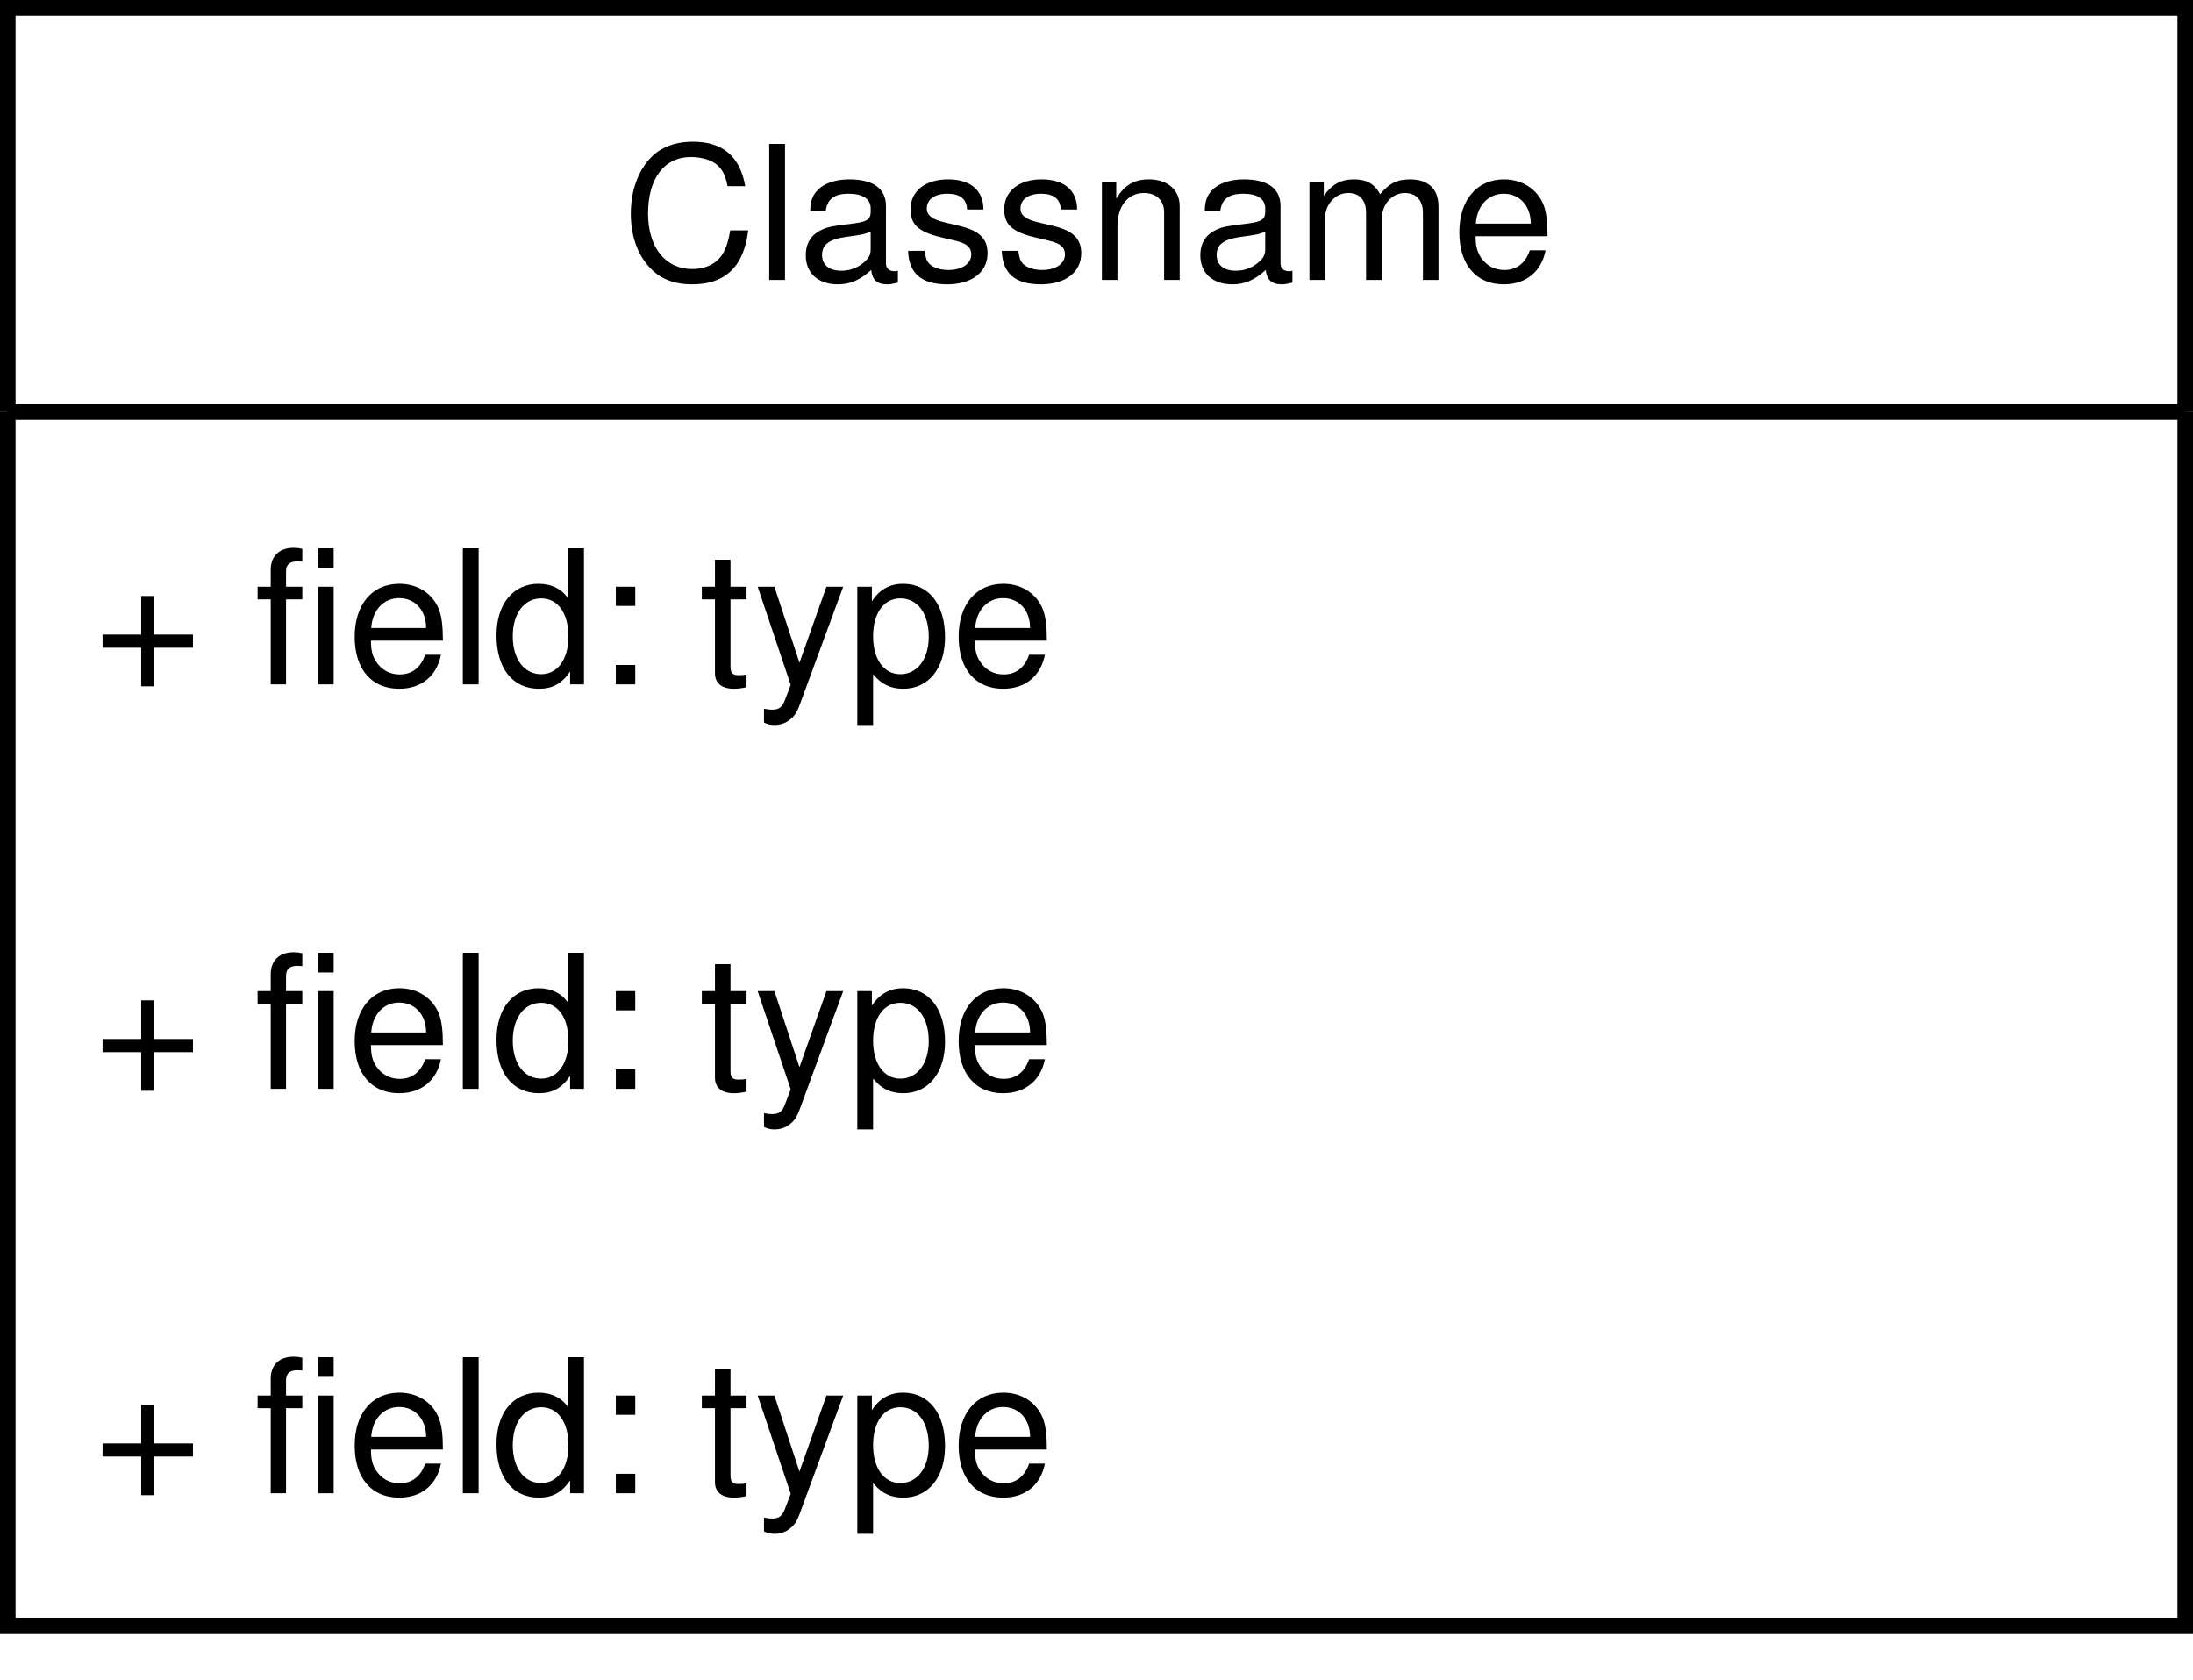
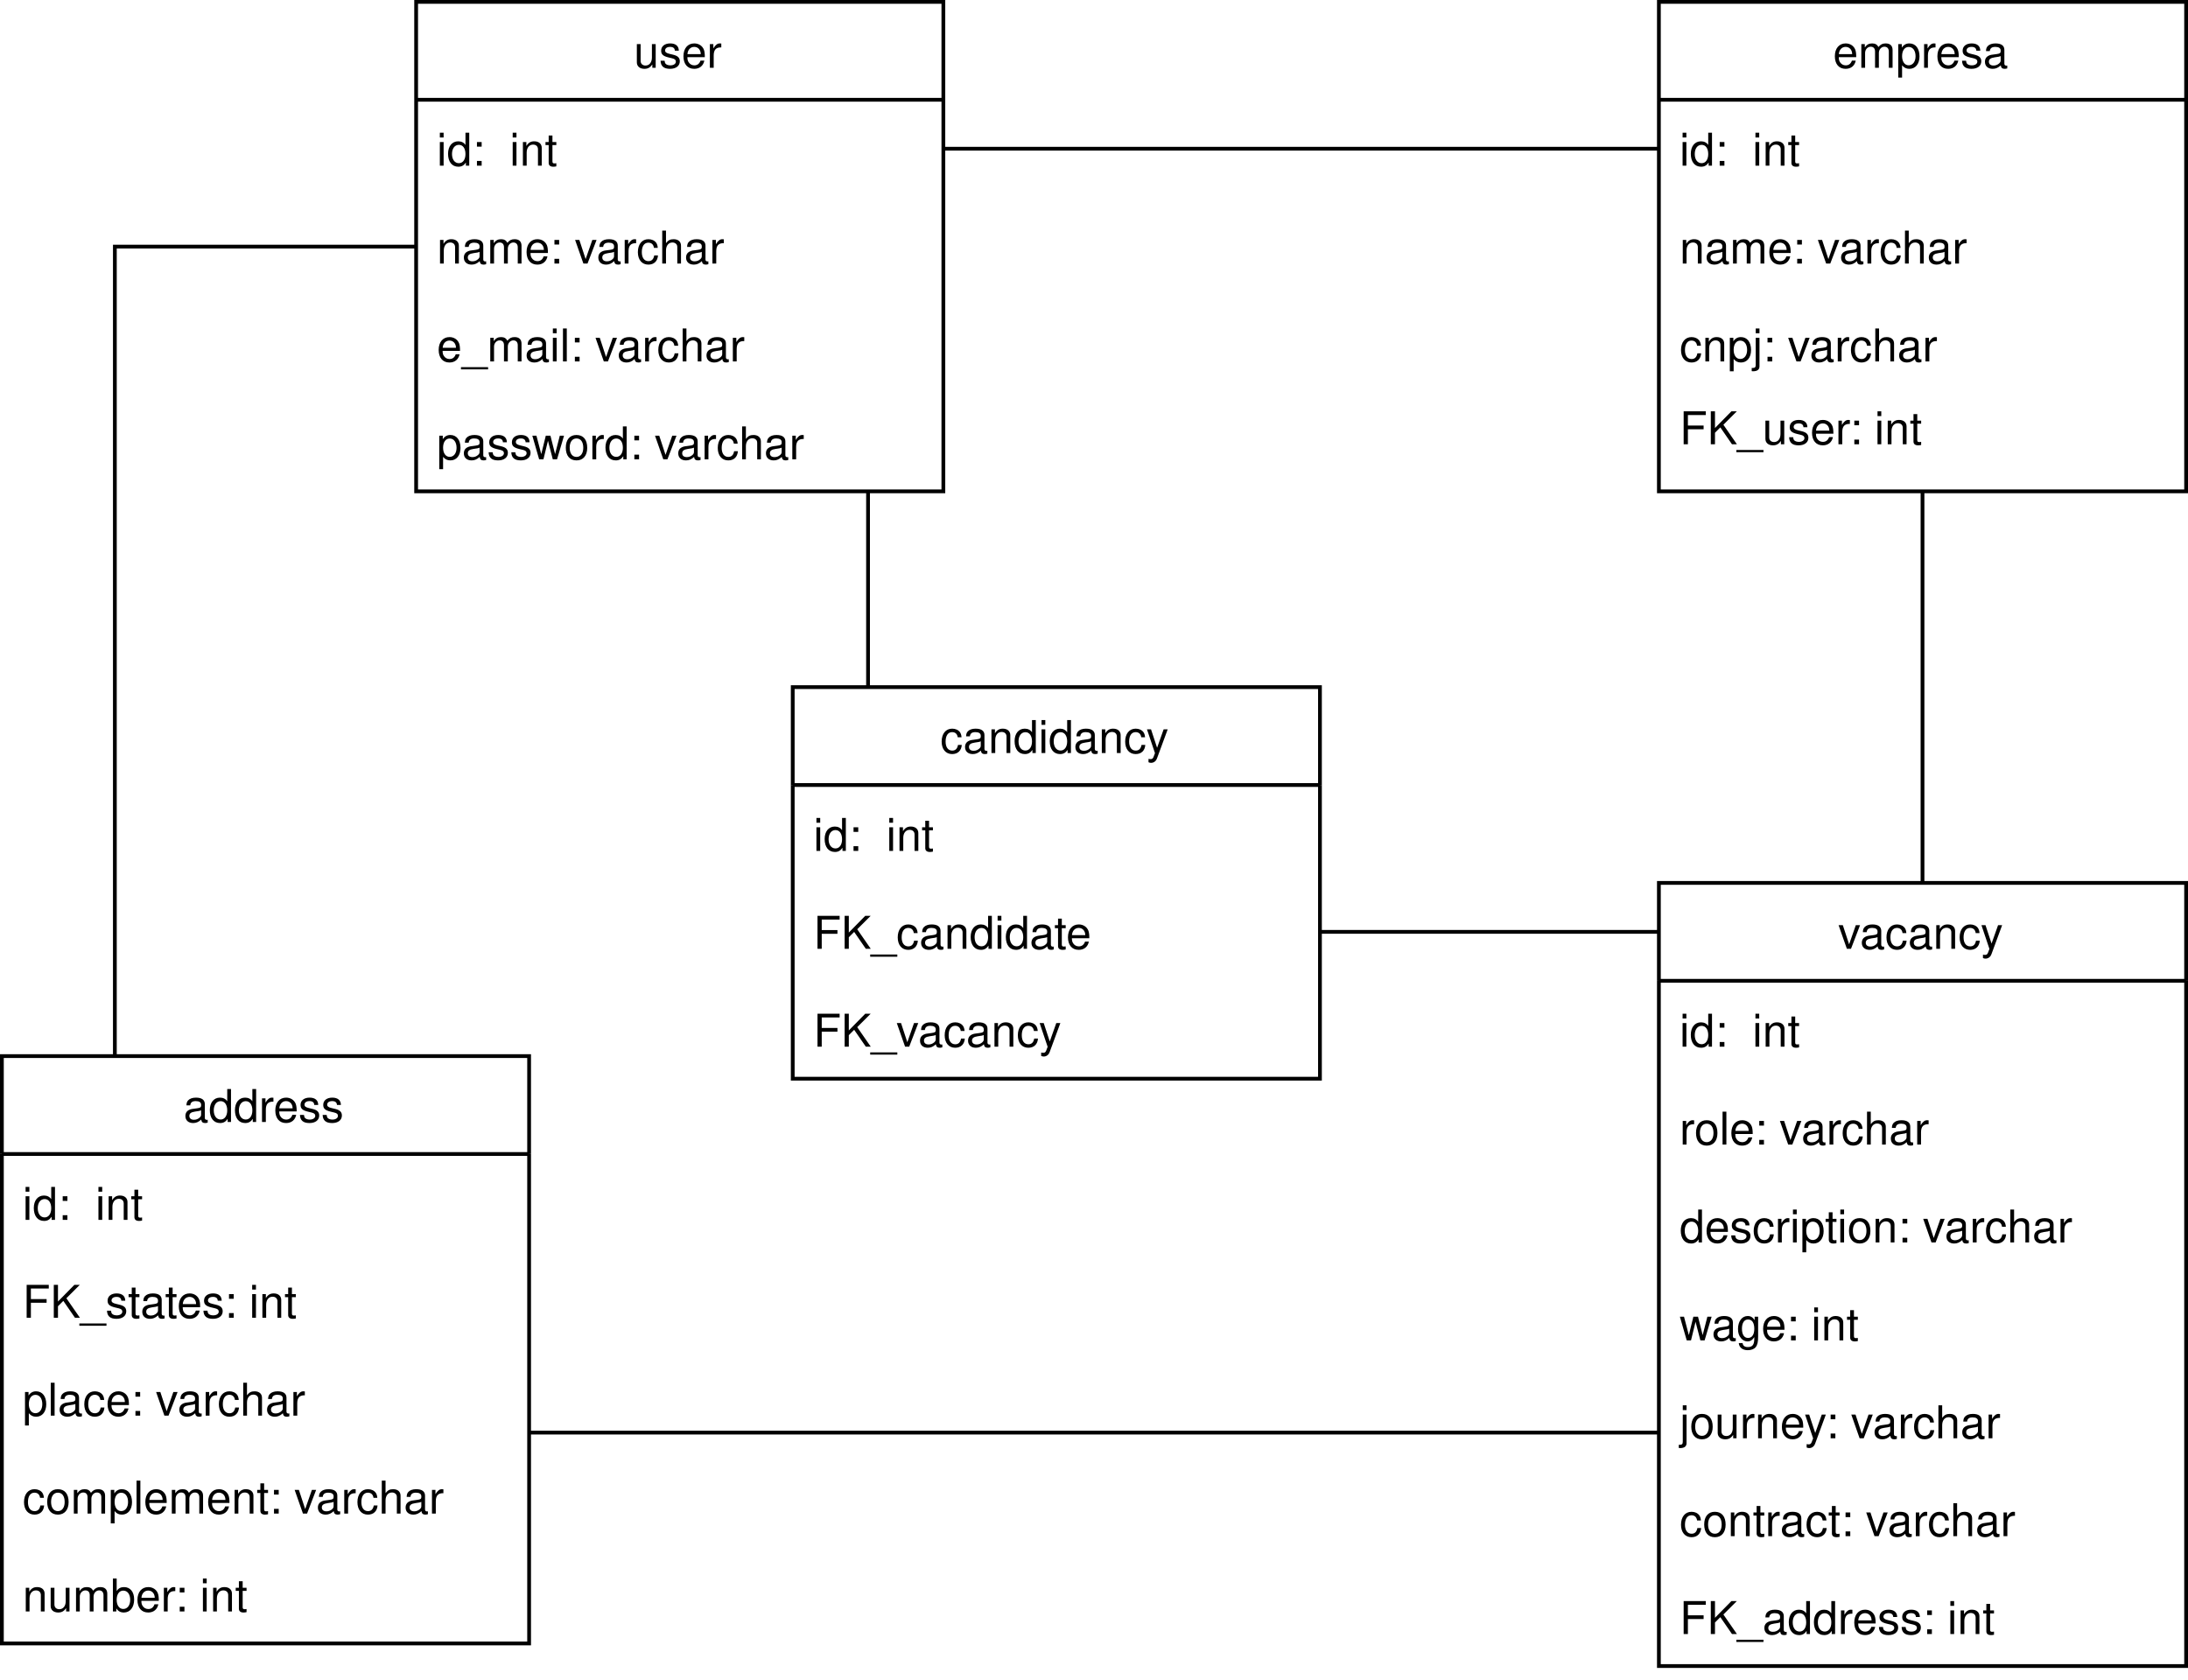
- <svg xmlns="http://www.w3.org/2000/svg" version="1.1" width="141px" height="108px" viewBox="-0.5 -0.5 141 108" content="&lt;mxfile host=&quot;app.diagrams.net&quot; modified=&quot;2021-03-04T18:10:02.074Z&quot; agent=&quot;5.0 (Windows NT 10.0; Win64; x64) AppleWebKit/537.36 (KHTML, like Gecko) Chrome/89.0.439.72 Safari/537.36&quot; etag=&quot;-H8JHBny1P_1NzSKnQvf&quot; version=&quot;14.4.3&quot; type=&quot;device&quot;&gt;&lt;diagram id=&quot;mVUK1jNM5vMfo9IltH5T&quot; name=&quot;Page-1&quot;&gt;7VZNb5tAEP01HFPxYez0GGMnOThqVUutepzAGlZedtCyLia/vrN4MCauJVdq5UskJJg3Hzs7742EFyXl/slAVbxgJpQX+tneixZeGAZh4NPLIe0BmfqzA5AbmXHQAKzlm2CQ8/KdzEQ9CrSIyspqDKaotUjtCANjsBmHbVCNT60gF2fAOgV1jv6QmS0YDaafB8ezkHnBR9+HfL8S+mC+SV1Ahs0JFC29KDGI9vBV7hOh3PD6uRzyHi94j40Zoe01CVn5cxPt2uhpqb+bBWy/PKryjqv8ArXjCycK6lpDKbhr2/ajqBtZKtBkzTeo7Zo9PtlpIVW2ghZ3rpXaQrrtrXmBRr5RPChyBQSQ21hmOpy6alKpBBUaAjR2BwxJa1eMjzGiprSv/ZWDd9AL7EeBK6ht3yAqBVUtX7uWXWIJJpd6jtZiyUE8C2Gs2F8ccnCkjjQvsBTWtBTCCXGvW5Z7MGO7ORHPhLHiRDeBP2HRsmDzY+2BU/pgWv+C4vCMYi+cu1WQwu3Cg9uotjqnm4ZgO7YMbsU7ev7AGCiZazKV2Lg0N0VJa/TAsMXKFasglTpfdTGLyYB840k4CCl3o7pVKWSWCe0IRQsWXo+Cq1Bq200qntNDA038T7EXU+MJ2cFg0+PCjU1Q011AdkQKkkYjnDyuY/3y8pxLgaknaV/FfB/3z4mPPoi/CfFxeGPiJx/E34T42f1/I57M4U+h8538b0XL3w==&lt;/diagram&gt;&lt;/mxfile&gt;">
+ <svg xmlns="http://www.w3.org/2000/svg" version="1.1" width="581px" height="446px" viewBox="-0.5 -0.5 581 446" content="&lt;mxfile host=&quot;app.diagrams.net&quot; modified=&quot;2021-03-04T23:58:56.672Z&quot; agent=&quot;5.0 (Windows NT 10.0; Win64; x64) AppleWebKit/537.36 (KHTML, like Gecko) Chrome/89.0.439.72 Safari/537.36&quot; etag=&quot;r3cZ1U_h7zieaRd0-QBm&quot; version=&quot;14.4.3&quot; type=&quot;device&quot;&gt;&lt;diagram id=&quot;mVUK1jNM5vMfo9IltH5T&quot; name=&quot;Page-1&quot;&gt;7Zxdb+I4FIZ/DZe7ygcJ6WVLy4w0He1oK+3uXFVuYohbx44cU8j8+rWDQwgmkLZ4gipLlVofjoOd59ic1yd05E+z9RcG8vQ7TSAeeU6yHvm3I89zPdcRv6Sl3FhCZ7IxLBhKlFNjeEC/oDKqfoslSmDRcuSUYo7ytjGmhMCYt2yAMbpqu80pbr9rDhZQMzzEAOvWf1HCU2V1w6vmha8QLVL11pGn5peB2lnNpEhBQlc7Jv9u5E8ZpXzzV7aeQixvXn1fNv1mHa9uB8Yg4X06JNnPub8s/S935B92C17+muHsDz9Sg+NlPWOYiBugmpTxlC4oAfiusd4wuiQJlJd1RKvxuac0F0ZXGJ8h56WiCZacClPKM6xehSS5lmxEk1ACN5YZwlhdcjMmOZDOuSpTQZcshkcmWMcMYAvIj90If4tExDKkGeSsFB0ZxICj1/ZAgAqqxdZPdRWzAuWOQ04R4cXOlX9Ig3BQ6yP0VXCo1eEHewzf5i/+2Iygbu1MpTFVcfGGGFGTfgV4qW7DsoBMi5tihTIMKppzSngdQpJnnCKc3IOSLiWCgoP4pW7dpJShX8If1MEhXmZchY4XyquJwJhSTFkTLk2nB3kx9TYMFqLbjzpK3D3Td7BuOd6DgtcDpBiDvEBP1ZBlx0wEDCI3lHOataLyFTIO18fjUg8j1SFw2/zcSLVXO3vLWNnSnW3FrcEfCr0d/G+n62l0pfv1aOqNrh3ZWcbfHmpxA3hFitEXuIfmAC2A0YKIJoZz2U3eQSR22Gtl5nLXuClyECOyuK98bseN5W91F6SJir5zXG0cKUoSSKrdiAMOnrbBptacGGhwI37EHKbOn8EoEAOfirbbtMWPdGd8SomYC0AVRCjCYgVlaPQj3r1m9DBQ2EVY96Je+50duq9BJyCDErs0sjgF+vq20D8GPfAGhh5q0OFjBhC22E1in0QDYx9r2HNQFCvKEgveJHjXGQ+9y7sa1M+V3E96JvddWVnv5P5DGCb6vpvlIgUFNoV+RwodjS8uhY5sCm1gd51cdgp9ZVPo3w598BS6lu871GOSP1vqJqn3zqA9U9T1DX727bE6BKvA2/39/NBdp+fHurFPddcbJnsWY/9vt/FTXkzQUM3bOgPbtMpt67dl3VHfrHvIpHtbdfms2sf1e2L4qPZ5V2FjvFeo8MbBHlIDhQrfMj+X4H1fNStsQw/CE9Ws4/6Gqln62TdIEiFnCy14rBw/LcfHTpvhOOwrxwNjSbp+4mn1+BlOOzsq5JciyN3gUJYu1h6Xz4/YPN0Q9+E1uV7XyjGI7VGMWe6D17Vc/Vw9plmOYVbNy8I3CH/42pZ74Px1mT3ZIxmT1P2euZ25iuaVRvVzKbztM64nn1cMDqMyq/Aiby/bV0+7dim8E/5mFF49652t4RXEgMSlFjxW4Z1WePsF17Hbd+93IkPbQH3SbxXeWbf/rkC4FIXn6cKeUWwTfbPYBxd4ni7sE1jEDOUcUWLpG6U/uMzzdJm3qr6zY9N8Q8iHF3eeLu6eReZMYGlXu1n0gys8T3/WIhZJMwOxPdMxzD4YPL/TT3Jn3x7r6pzd8I2Rj4ZO8Xy9KCsEe4ISq9o7SR9X7eHeNw39sCfj7af/+SHbuqyJxd31zeVLUe3+wbqsWt4cWuLnJj64YPcPfo53ncFa3h/kbVCii2bzDyo25/PNv/nw7/4H&lt;/diagram&gt;&lt;/mxfile&gt;">
  <defs>
-     <clipPath id="mx-clip-4-31-132-26-0">
-       <rect x="4" y="31" width="132" height="26" />
+     <clipPath id="mx-clip-114-31-132-26-0">
+       <rect x="114" y="31" width="132" height="26" />
    </clipPath>
-     <clipPath id="mx-clip-4-57-132-26-0">
-       <rect x="4" y="57" width="132" height="26" />
+     <clipPath id="mx-clip-114-57-132-26-0">
+       <rect x="114" y="57" width="132" height="26" />
    </clipPath>
-     <clipPath id="mx-clip-4-83-132-26-0">
-       <rect x="4" y="83" width="132" height="26" />
+     <clipPath id="mx-clip-114-83-132-26-0">
+       <rect x="114" y="83" width="132" height="26" />
+     </clipPath>
+     <clipPath id="mx-clip-114-109-132-26-0">
+       <rect x="114" y="109" width="132" height="26" />
+     </clipPath>
+     <clipPath id="mx-clip-444-31-132-26-0">
+       <rect x="444" y="31" width="132" height="26" />
+     </clipPath>
+     <clipPath id="mx-clip-444-57-132-26-0">
+       <rect x="444" y="57" width="132" height="26" />
+     </clipPath>
+     <clipPath id="mx-clip-444-83-132-22-0">
+       <rect x="444" y="83" width="132" height="22" />
+     </clipPath>
+     <clipPath id="mx-clip-444-105-132-30-0">
+       <rect x="444" y="105" width="132" height="30" />
+     </clipPath>
+     <clipPath id="mx-clip-4-311-132-26-0">
+       <rect x="4" y="311" width="132" height="26" />
+     </clipPath>
+     <clipPath id="mx-clip-4-337-132-26-0">
+       <rect x="4" y="337" width="132" height="26" />
+     </clipPath>
+     <clipPath id="mx-clip-4-363-132-26-0">
+       <rect x="4" y="363" width="132" height="26" />
+     </clipPath>
+     <clipPath id="mx-clip-4-389-132-26-0">
+       <rect x="4" y="389" width="132" height="26" />
+     </clipPath>
+     <clipPath id="mx-clip-4-415-132-26-0">
+       <rect x="4" y="415" width="132" height="26" />
+     </clipPath>
+     <clipPath id="mx-clip-444-265-132-26-0">
+       <rect x="444" y="265" width="132" height="26" />
+     </clipPath>
+     <clipPath id="mx-clip-444-291-132-26-0">
+       <rect x="444" y="291" width="132" height="26" />
+     </clipPath>
+     <clipPath id="mx-clip-444-317-132-26-0">
+       <rect x="444" y="317" width="132" height="26" />
+     </clipPath>
+     <clipPath id="mx-clip-444-343-132-26-0">
+       <rect x="444" y="343" width="132" height="26" />
+     </clipPath>
+     <clipPath id="mx-clip-444-369-132-26-0">
+       <rect x="444" y="369" width="132" height="26" />
+     </clipPath>
+     <clipPath id="mx-clip-444-395-132-26-0">
+       <rect x="444" y="395" width="132" height="26" />
+     </clipPath>
+     <clipPath id="mx-clip-444-421-132-26-0">
+       <rect x="444" y="421" width="132" height="26" />
+     </clipPath>
+     <clipPath id="mx-clip-214-213-132-26-0">
+       <rect x="214" y="213" width="132" height="26" />
+     </clipPath>
+     <clipPath id="mx-clip-214-239-132-26-0">
+       <rect x="214" y="239" width="132" height="26" />
+     </clipPath>
+     <clipPath id="mx-clip-214-265-132-26-0">
+       <rect x="214" y="265" width="132" height="26" />
    </clipPath>
  </defs>
  <g>
-     <path d="M 0 26 L 0 0 L 140 0 L 140 26" fill="none" stroke="#000000" stroke-miterlimit="10" pointer-events="all" />
-     <path d="M 0 26 L 0 104 L 140 104 L 140 26" fill="none" stroke="#000000" stroke-miterlimit="10" pointer-events="none" />
-     <path d="M 0 26 L 140 26" fill="none" stroke="#000000" stroke-miterlimit="10" pointer-events="none" />
+     <path d="M 230 130 L 230 170 L 230 182" fill="none" stroke="#000000" stroke-miterlimit="10" pointer-events="stroke" />
+     <path d="M 110 26 L 110 0 L 250 0 L 250 26" fill="none" stroke="#000000" stroke-miterlimit="10" pointer-events="all" />
+     <path d="M 110 26 L 110 130 L 250 130 L 250 26" fill="none" stroke="#000000" stroke-miterlimit="10" pointer-events="none" />
+     <path d="M 110 26 L 250 26" fill="none" stroke="#000000" stroke-miterlimit="10" pointer-events="none" />
    <g fill="#000000" font-family="Helvetica" pointer-events="none" text-anchor="middle" font-size="12px">
-       <text x="69.5" y="17.5">Classname</text>
+       <text x="179.5" y="17.5">user</text>
    </g>
-     <g fill="#000000" font-family="Helvetica" pointer-events="none" clip-path="url(#mx-clip-4-31-132-26-0)" font-size="12px">
-       <text x="5.5" y="43.5">+ field: type</text>
+     <g fill="#000000" font-family="Helvetica" pointer-events="none" clip-path="url(#mx-clip-114-31-132-26-0)" font-size="12px">
+       <text x="115.5" y="43.5">id:  int</text>
    </g>
-     <g fill="#000000" font-family="Helvetica" pointer-events="none" clip-path="url(#mx-clip-4-57-132-26-0)" font-size="12px">
-       <text x="5.5" y="69.5">+ field: type</text>
+     <g fill="#000000" font-family="Helvetica" pointer-events="none" clip-path="url(#mx-clip-114-57-132-26-0)" font-size="12px">
+       <text x="115.5" y="69.5">name: varchar</text>
    </g>
-     <g fill="#000000" font-family="Helvetica" pointer-events="none" clip-path="url(#mx-clip-4-83-132-26-0)" font-size="12px">
-       <text x="5.5" y="95.5">+ field: type</text>
+     <g fill="#000000" font-family="Helvetica" pointer-events="none" clip-path="url(#mx-clip-114-83-132-26-0)" font-size="12px">
+       <text x="115.5" y="95.5">e_mail: varchar</text>
+     </g>
+     <g fill="#000000" font-family="Helvetica" pointer-events="none" clip-path="url(#mx-clip-114-109-132-26-0)" font-size="12px">
+       <text x="115.5" y="121.5">password: varchar</text>
+     </g>
+     <path d="M 510 130 L 510 234" fill="none" stroke="#000000" stroke-miterlimit="10" pointer-events="none" />
+     <path d="M 440 26 L 440 0 L 580 0 L 580 26" fill="none" stroke="#000000" stroke-miterlimit="10" pointer-events="none" />
+     <path d="M 440 26 L 440 130 L 580 130 L 580 26" fill="none" stroke="#000000" stroke-miterlimit="10" pointer-events="none" />
+     <path d="M 440 26 L 580 26" fill="none" stroke="#000000" stroke-miterlimit="10" pointer-events="none" />
+     <g fill="#000000" font-family="Helvetica" pointer-events="none" text-anchor="middle" font-size="12px">
+       <text x="509.5" y="17.5">empresa</text>
+     </g>
+     <g fill="#000000" font-family="Helvetica" pointer-events="none" clip-path="url(#mx-clip-444-31-132-26-0)" font-size="12px">
+       <text x="445.5" y="43.5">id:  int</text>
+     </g>
+     <g fill="#000000" font-family="Helvetica" pointer-events="none" clip-path="url(#mx-clip-444-57-132-26-0)" font-size="12px">
+       <text x="445.5" y="69.5">name: varchar</text>
+     </g>
+     <g fill="#000000" font-family="Helvetica" pointer-events="none" clip-path="url(#mx-clip-444-83-132-22-0)" font-size="12px">
+       <text x="445.5" y="95.5">cnpj: varchar</text>
+     </g>
+     <g fill="#000000" font-family="Helvetica" pointer-events="none" clip-path="url(#mx-clip-444-105-132-30-0)" font-size="12px">
+       <text x="445.5" y="117.5">FK_user: int</text>
+     </g>
+     <path d="M 440 39 L 250 39" fill="none" stroke="#000000" stroke-miterlimit="10" pointer-events="none" />
+     <path d="M 30 280 L 30 65 L 110 65" fill="none" stroke="#000000" stroke-miterlimit="10" pointer-events="none" />
+     <path d="M 140 380 L 260 380 L 440 380" fill="none" stroke="#000000" stroke-miterlimit="10" pointer-events="none" />
+     <path d="M 0 306 L 0 280 L 140 280 L 140 306" fill="none" stroke="#000000" stroke-miterlimit="10" pointer-events="none" />
+     <path d="M 0 306 L 0 436 L 140 436 L 140 306" fill="none" stroke="#000000" stroke-miterlimit="10" pointer-events="none" />
+     <path d="M 0 306 L 140 306" fill="none" stroke="#000000" stroke-miterlimit="10" pointer-events="none" />
+     <g fill="#000000" font-family="Helvetica" pointer-events="none" text-anchor="middle" font-size="12px">
+       <text x="69.5" y="297.5">address</text>
+     </g>
+     <g fill="#000000" font-family="Helvetica" pointer-events="none" clip-path="url(#mx-clip-4-311-132-26-0)" font-size="12px">
+       <text x="5.5" y="323.5">id:  int</text>
+     </g>
+     <g fill="#000000" font-family="Helvetica" pointer-events="none" clip-path="url(#mx-clip-4-337-132-26-0)" font-size="12px">
+       <text x="5.5" y="349.5">FK_states: int</text>
+     </g>
+     <g fill="#000000" font-family="Helvetica" pointer-events="none" clip-path="url(#mx-clip-4-363-132-26-0)" font-size="12px">
+       <text x="5.5" y="375.5">place: varchar</text>
+     </g>
+     <g fill="#000000" font-family="Helvetica" pointer-events="none" clip-path="url(#mx-clip-4-389-132-26-0)" font-size="12px">
+       <text x="5.5" y="401.5">complement: varchar</text>
+     </g>
+     <g fill="#000000" font-family="Helvetica" pointer-events="none" clip-path="url(#mx-clip-4-415-132-26-0)" font-size="12px">
+       <text x="5.5" y="427.5">number: int</text>
+     </g>
+     <path d="M 440 247 L 420 247 L 350 247" fill="none" stroke="#000000" stroke-miterlimit="10" pointer-events="none" />
+     <path d="M 440 260 L 440 234 L 580 234 L 580 260" fill="none" stroke="#000000" stroke-miterlimit="10" pointer-events="none" />
+     <path d="M 440 260 L 440 442 L 580 442 L 580 260" fill="none" stroke="#000000" stroke-miterlimit="10" pointer-events="none" />
+     <path d="M 440 260 L 580 260" fill="none" stroke="#000000" stroke-miterlimit="10" pointer-events="none" />
+     <g fill="#000000" font-family="Helvetica" pointer-events="none" text-anchor="middle" font-size="12px">
+       <text x="509.5" y="251.5">vacancy</text>
+     </g>
+     <g fill="#000000" font-family="Helvetica" pointer-events="none" clip-path="url(#mx-clip-444-265-132-26-0)" font-size="12px">
+       <text x="445.5" y="277.5">id:  int</text>
+     </g>
+     <g fill="#000000" font-family="Helvetica" pointer-events="none" clip-path="url(#mx-clip-444-291-132-26-0)" font-size="12px">
+       <text x="445.5" y="303.5">role: varchar</text>
+     </g>
+     <g fill="#000000" font-family="Helvetica" pointer-events="none" clip-path="url(#mx-clip-444-317-132-26-0)" font-size="12px">
+       <text x="445.5" y="329.5">description: varchar</text>
+     </g>
+     <g fill="#000000" font-family="Helvetica" pointer-events="none" clip-path="url(#mx-clip-444-343-132-26-0)" font-size="12px">
+       <text x="445.5" y="355.5">wage: int</text>
+     </g>
+     <g fill="#000000" font-family="Helvetica" pointer-events="none" clip-path="url(#mx-clip-444-369-132-26-0)" font-size="12px">
+       <text x="445.5" y="381.5">journey: varchar</text>
+     </g>
+     <g fill="#000000" font-family="Helvetica" pointer-events="none" clip-path="url(#mx-clip-444-395-132-26-0)" font-size="12px">
+       <text x="445.5" y="407.5">contract: varchar</text>
+     </g>
+     <g fill="#000000" font-family="Helvetica" pointer-events="none" clip-path="url(#mx-clip-444-421-132-26-0)" font-size="12px">
+       <text x="445.5" y="433.5">FK_address: int</text>
+     </g>
+     <path d="M 210 208 L 210 182 L 350 182 L 350 208" fill="none" stroke="#000000" stroke-miterlimit="10" pointer-events="none" />
+     <path d="M 210 208 L 210 286 L 350 286 L 350 208" fill="none" stroke="#000000" stroke-miterlimit="10" pointer-events="none" />
+     <path d="M 210 208 L 350 208" fill="none" stroke="#000000" stroke-miterlimit="10" pointer-events="none" />
+     <g fill="#000000" font-family="Helvetica" pointer-events="none" text-anchor="middle" font-size="12px">
+       <text x="279.5" y="199.5">candidancy</text>
+     </g>
+     <g fill="#000000" font-family="Helvetica" pointer-events="none" clip-path="url(#mx-clip-214-213-132-26-0)" font-size="12px">
+       <text x="215.5" y="225.5">id:  int</text>
+     </g>
+     <g fill="#000000" font-family="Helvetica" pointer-events="none" clip-path="url(#mx-clip-214-239-132-26-0)" font-size="12px">
+       <text x="215.5" y="251.5">FK_candidate</text>
+     </g>
+     <g fill="#000000" font-family="Helvetica" pointer-events="none" clip-path="url(#mx-clip-214-265-132-26-0)" font-size="12px">
+       <text x="215.5" y="277.5">FK_vacancy</text>
    </g>
  </g>
</svg>
